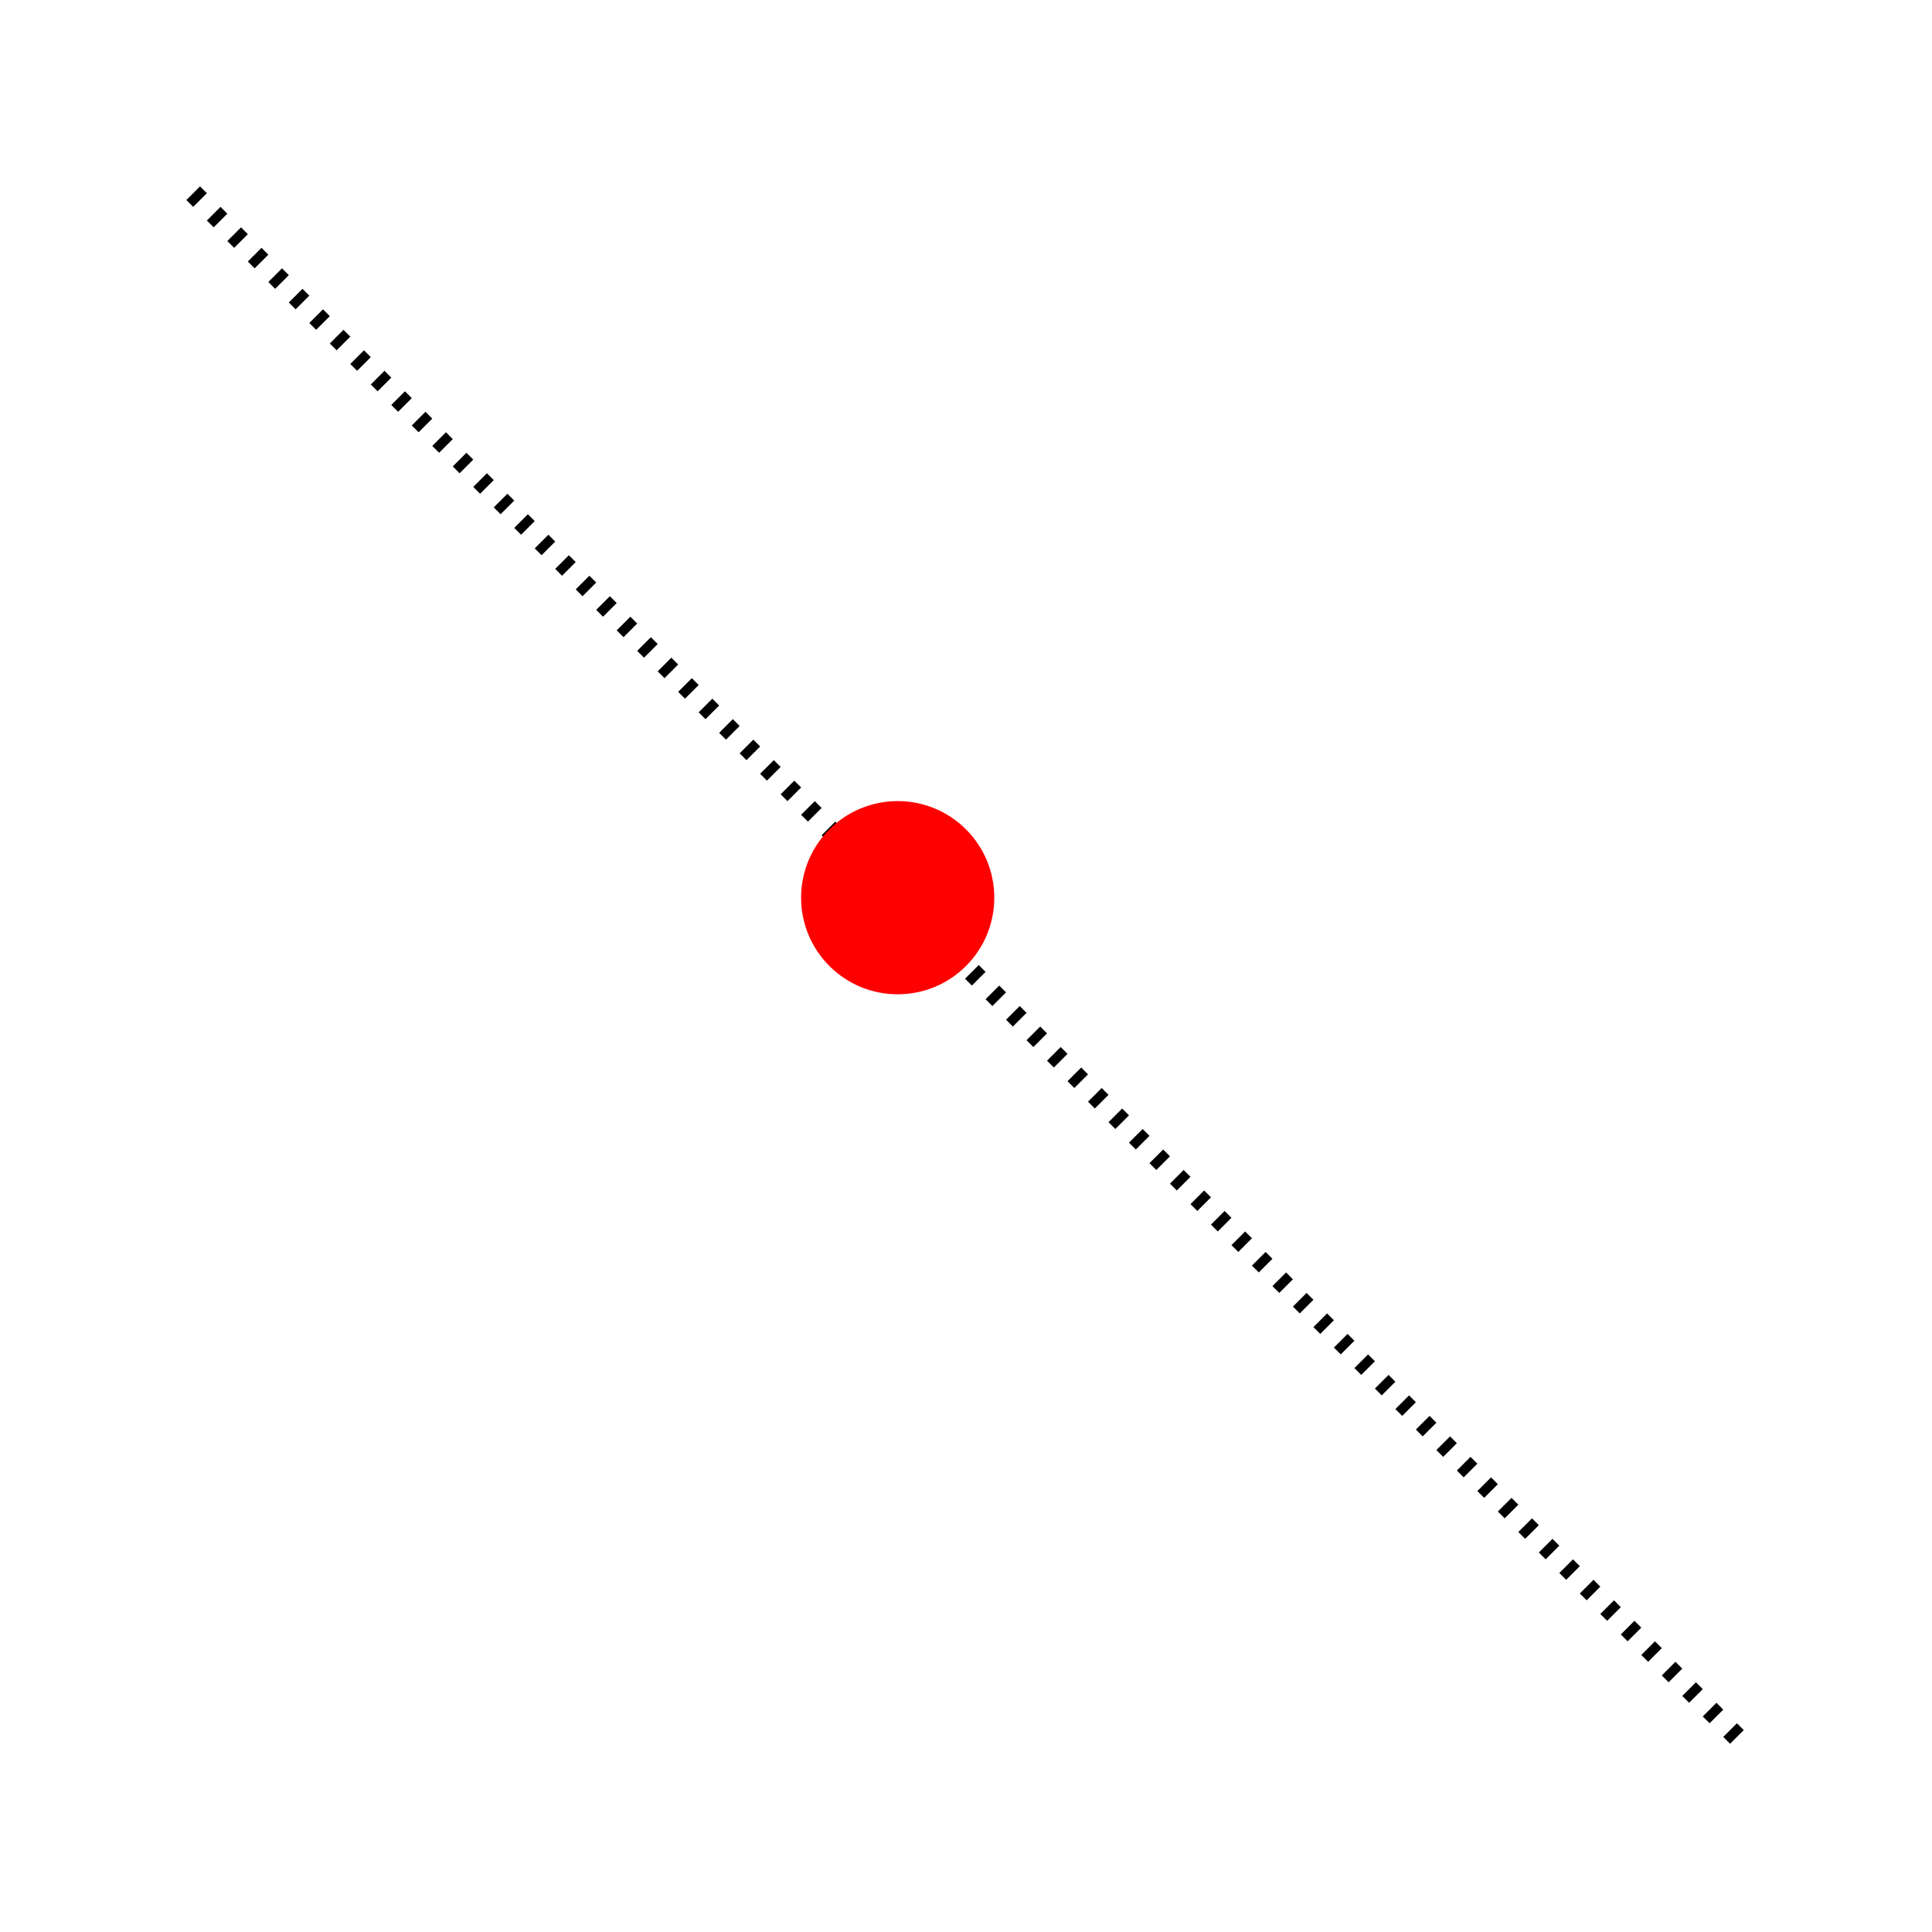
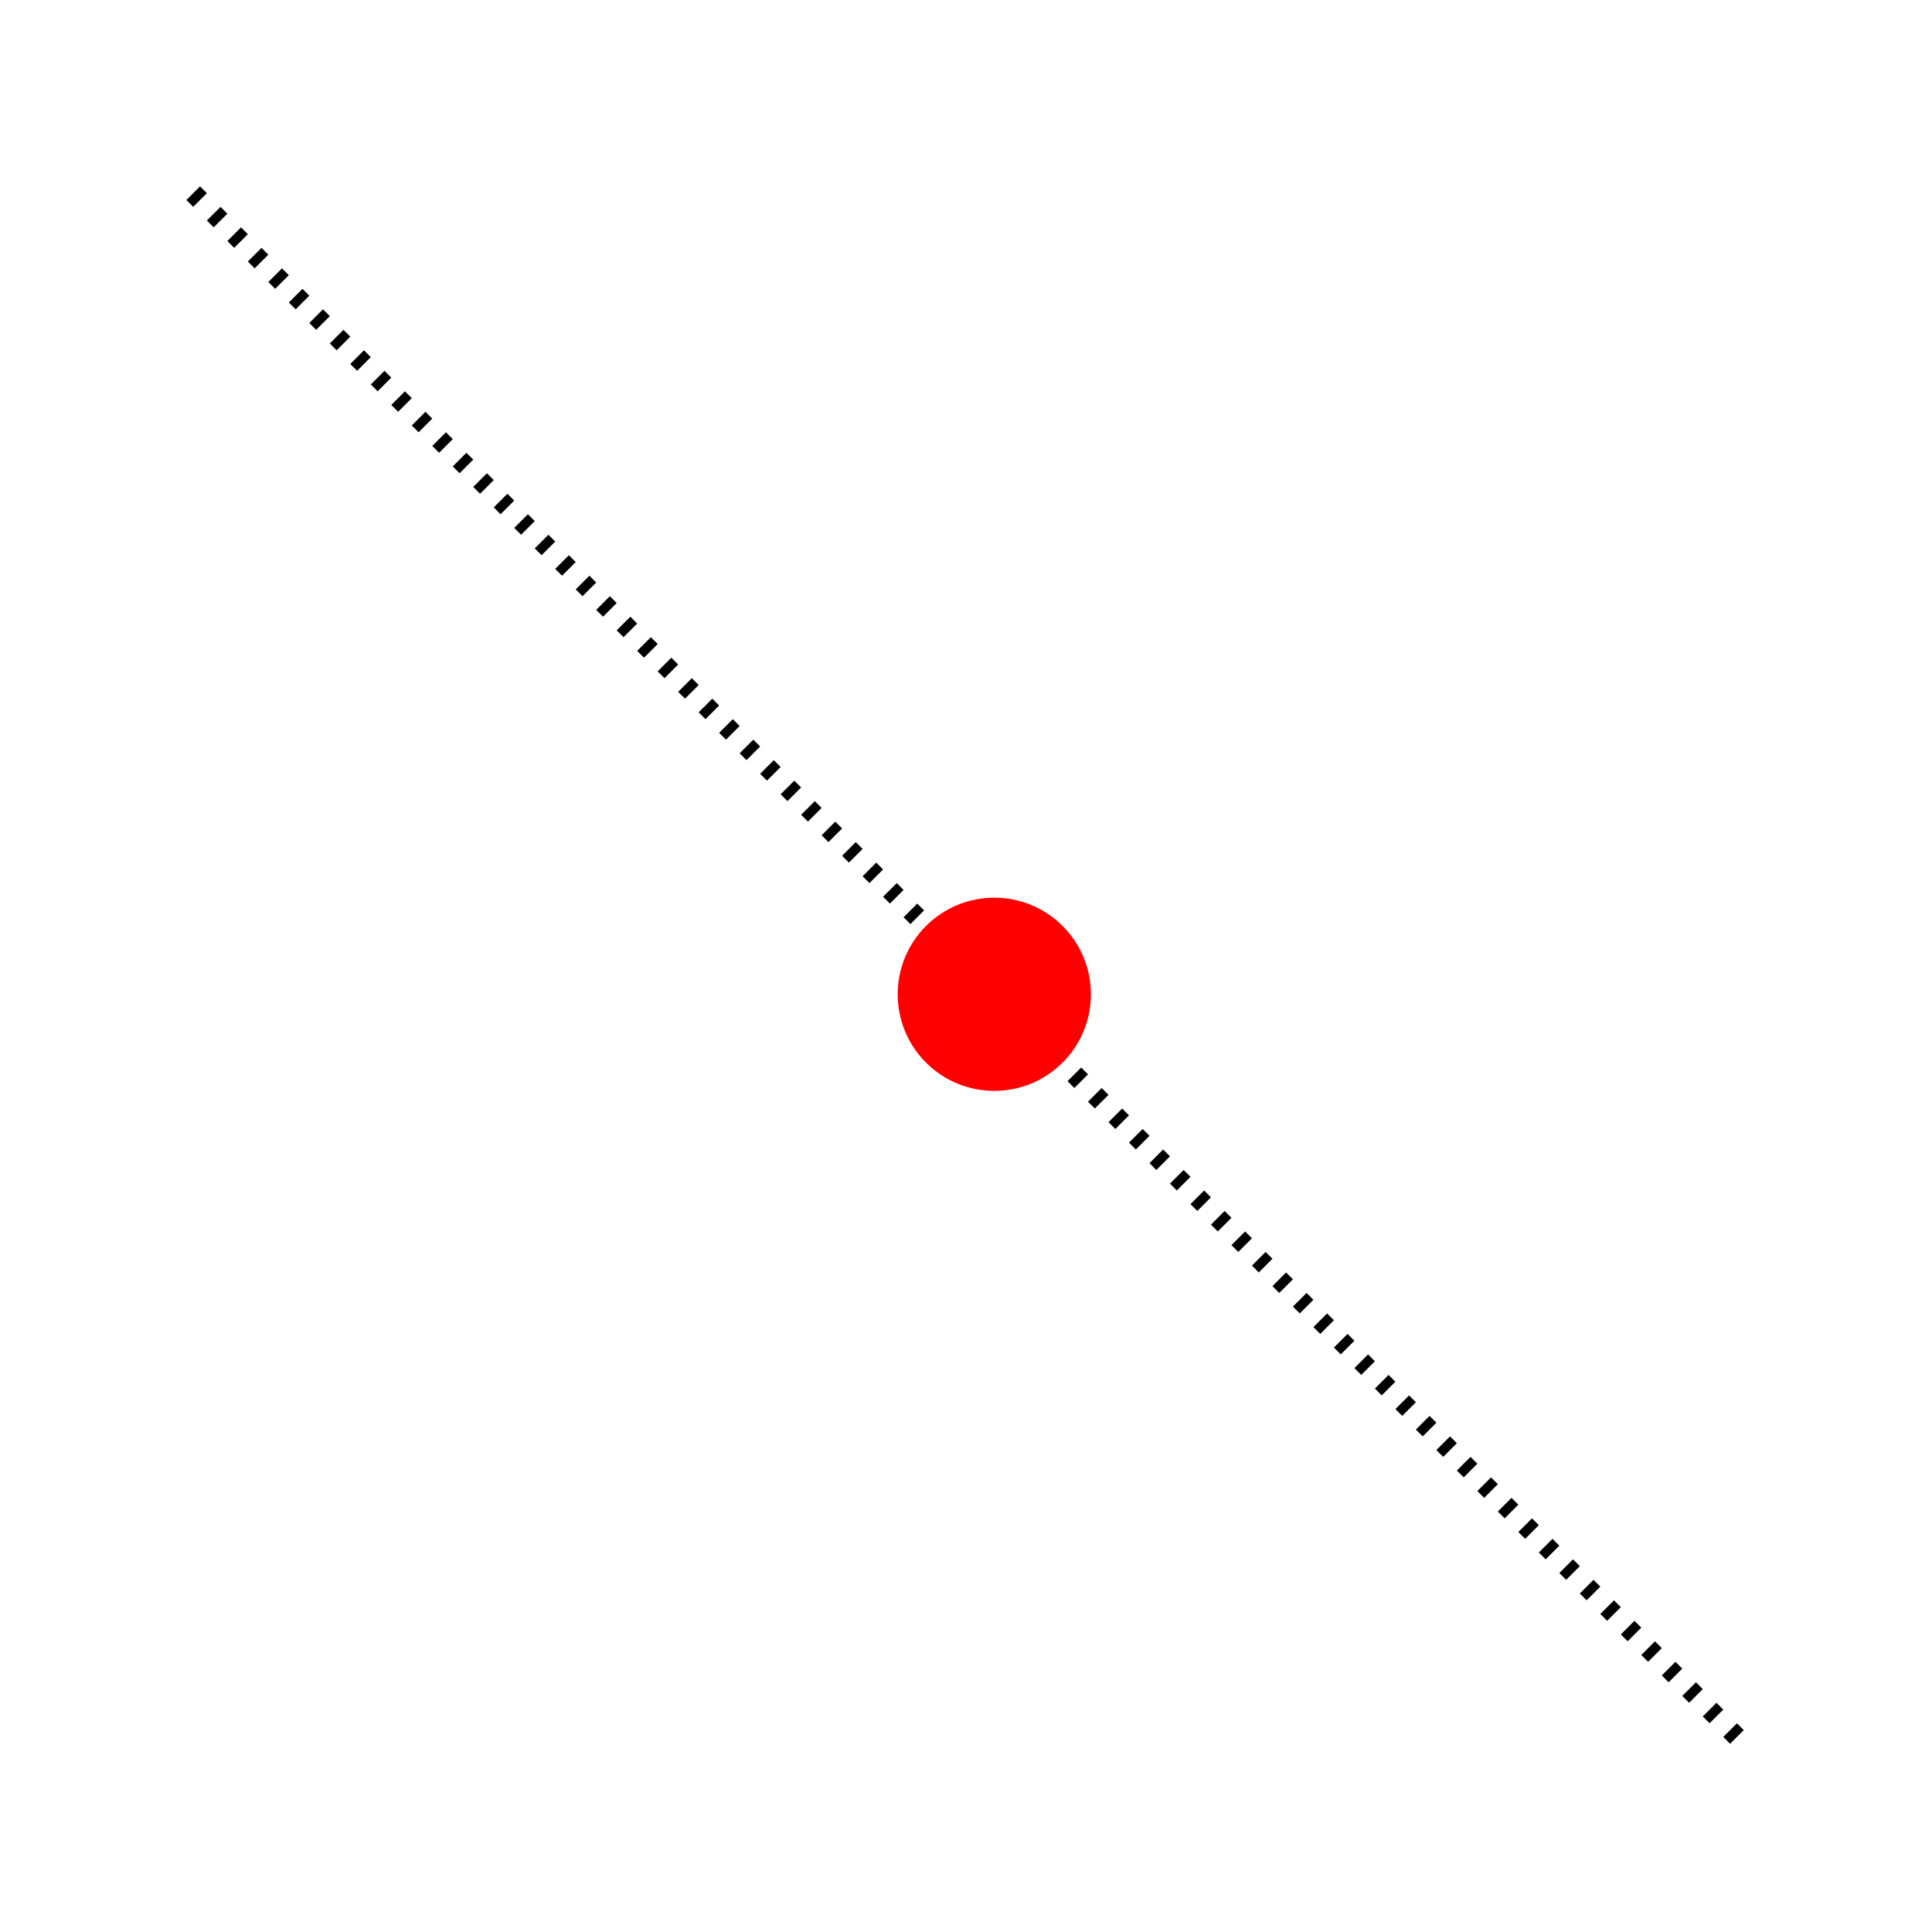
<svg xmlns="http://www.w3.org/2000/svg" xmlns:ns1="https://www.gtk.org/grappa" ns1:version="1" ns1:state="empty" ns1:state-change-delay="1000ms" ns1:time-since-load="2500ms" width="100" height="100" viewBox="0 0 100 100">
  <path id="line" stroke="rgb(0,0,0)" stroke-dasharray="0.5 1" pathLength="1" d="M 10 10 L 90 90">
    <set id="gpa:out-of-state:line" attributeName="visibility" begin="gpa:states(0).end; 0ms" end="gpa:states(0).begin" to="hidden" ns1:status="done" ns1:computed-simple-duration="indefinite" ns1:current-start-time="3000ms" />
    <animate id="gpa:transition:fade-in:stroke-dasharray:line" attributeName="stroke-dasharray" begin="gpa:states(0).begin" dur="1000ms" repeatDur="1000ms" fill="freeze" from="0 2" to="1 0" keySplines="0 0 1 1" keyTimes="0; 1" calcMode="spline" ns1:status="done" />
    <animate id="gpa:transition:fade-out:stroke-dasharray:line" attributeName="stroke-dasharray" begin="gpa:states(0).end -1000ms" dur="1000ms" repeatDur="1000ms" fill="freeze" from="1 0" to="0 2" keySplines="0 0 1 1" keyTimes="0; 1" calcMode="spline" ns1:status="running" ns1:current-start-time="2000ms" ns1:current-end-time="3000ms" />
    <set id="gpa:path-length" attributeName="pathLength" begin="0ms" end="indefinite" to="1" ns1:status="running" ns1:computed-simple-duration="indefinite" ns1:current-start-time="0ms" />
  </path>
-   <circle id="red" transform="translate(50, 50) rotate(45, 0, 0) translate(-5, -5)" fill="rgb(255,0,0)" pathLength="1" cx="0" cy="5" r="5">
+   <circle id="red" transform="translate(50, 50) rotate(45, 5, 5)" fill="rgb(255,0,0)" pathLength="1" cx="0" cy="5" r="5">
    <set id="gpa:out-of-state:red" attributeName="visibility" begin="gpa:states(all).end; 0ms" end="gpa:states(all).begin" to="hidden" ns1:status="done" ns1:computed-simple-duration="indefinite" ns1:current-start-time="3000ms" />
    <animateMotion id="gpa:attachment:red" begin="0ms" end="0.001ms" dur="0.001ms" fill="freeze" keyTimes="0; 1" keyPoints="1; 1" rotate="auto" ns1:status="done">
      <mpath href="line" />
    </animateMotion>
    <animateMotion id="gpa:attachment-transition:fade-in:red" begin="gpa:transition:fade-in:stroke-dasharray:line.begin" end="gpa:transition:fade-in:stroke-dasharray:line.end" dur="1000ms" fill="freeze" keySplines="0 0 1 1" keyTimes="0; 1" calcMode="spline" keyPoints="0; 1" rotate="auto" ns1:status="done">
      <mpath href="line" />
    </animateMotion>
    <animateMotion id="gpa:attachment-transition:fade-out:red" begin="gpa:transition:fade-out:stroke-dasharray:line.begin" end="gpa:transition:fade-out:stroke-dasharray:line.end" dur="1000ms" fill="freeze" keySplines="0 0 1 1" keyTimes="0; 1" calcMode="spline" keyPoints="1; 0" rotate="auto" ns1:status="running" ns1:current-start-time="2000ms" ns1:current-end-time="3000ms">
      <mpath href="line" />
    </animateMotion>
    <set id="gpa:path-length" attributeName="pathLength" begin="0ms" end="indefinite" to="1" ns1:status="running" ns1:computed-simple-duration="indefinite" ns1:current-start-time="0ms" />
  </circle>
</svg>
